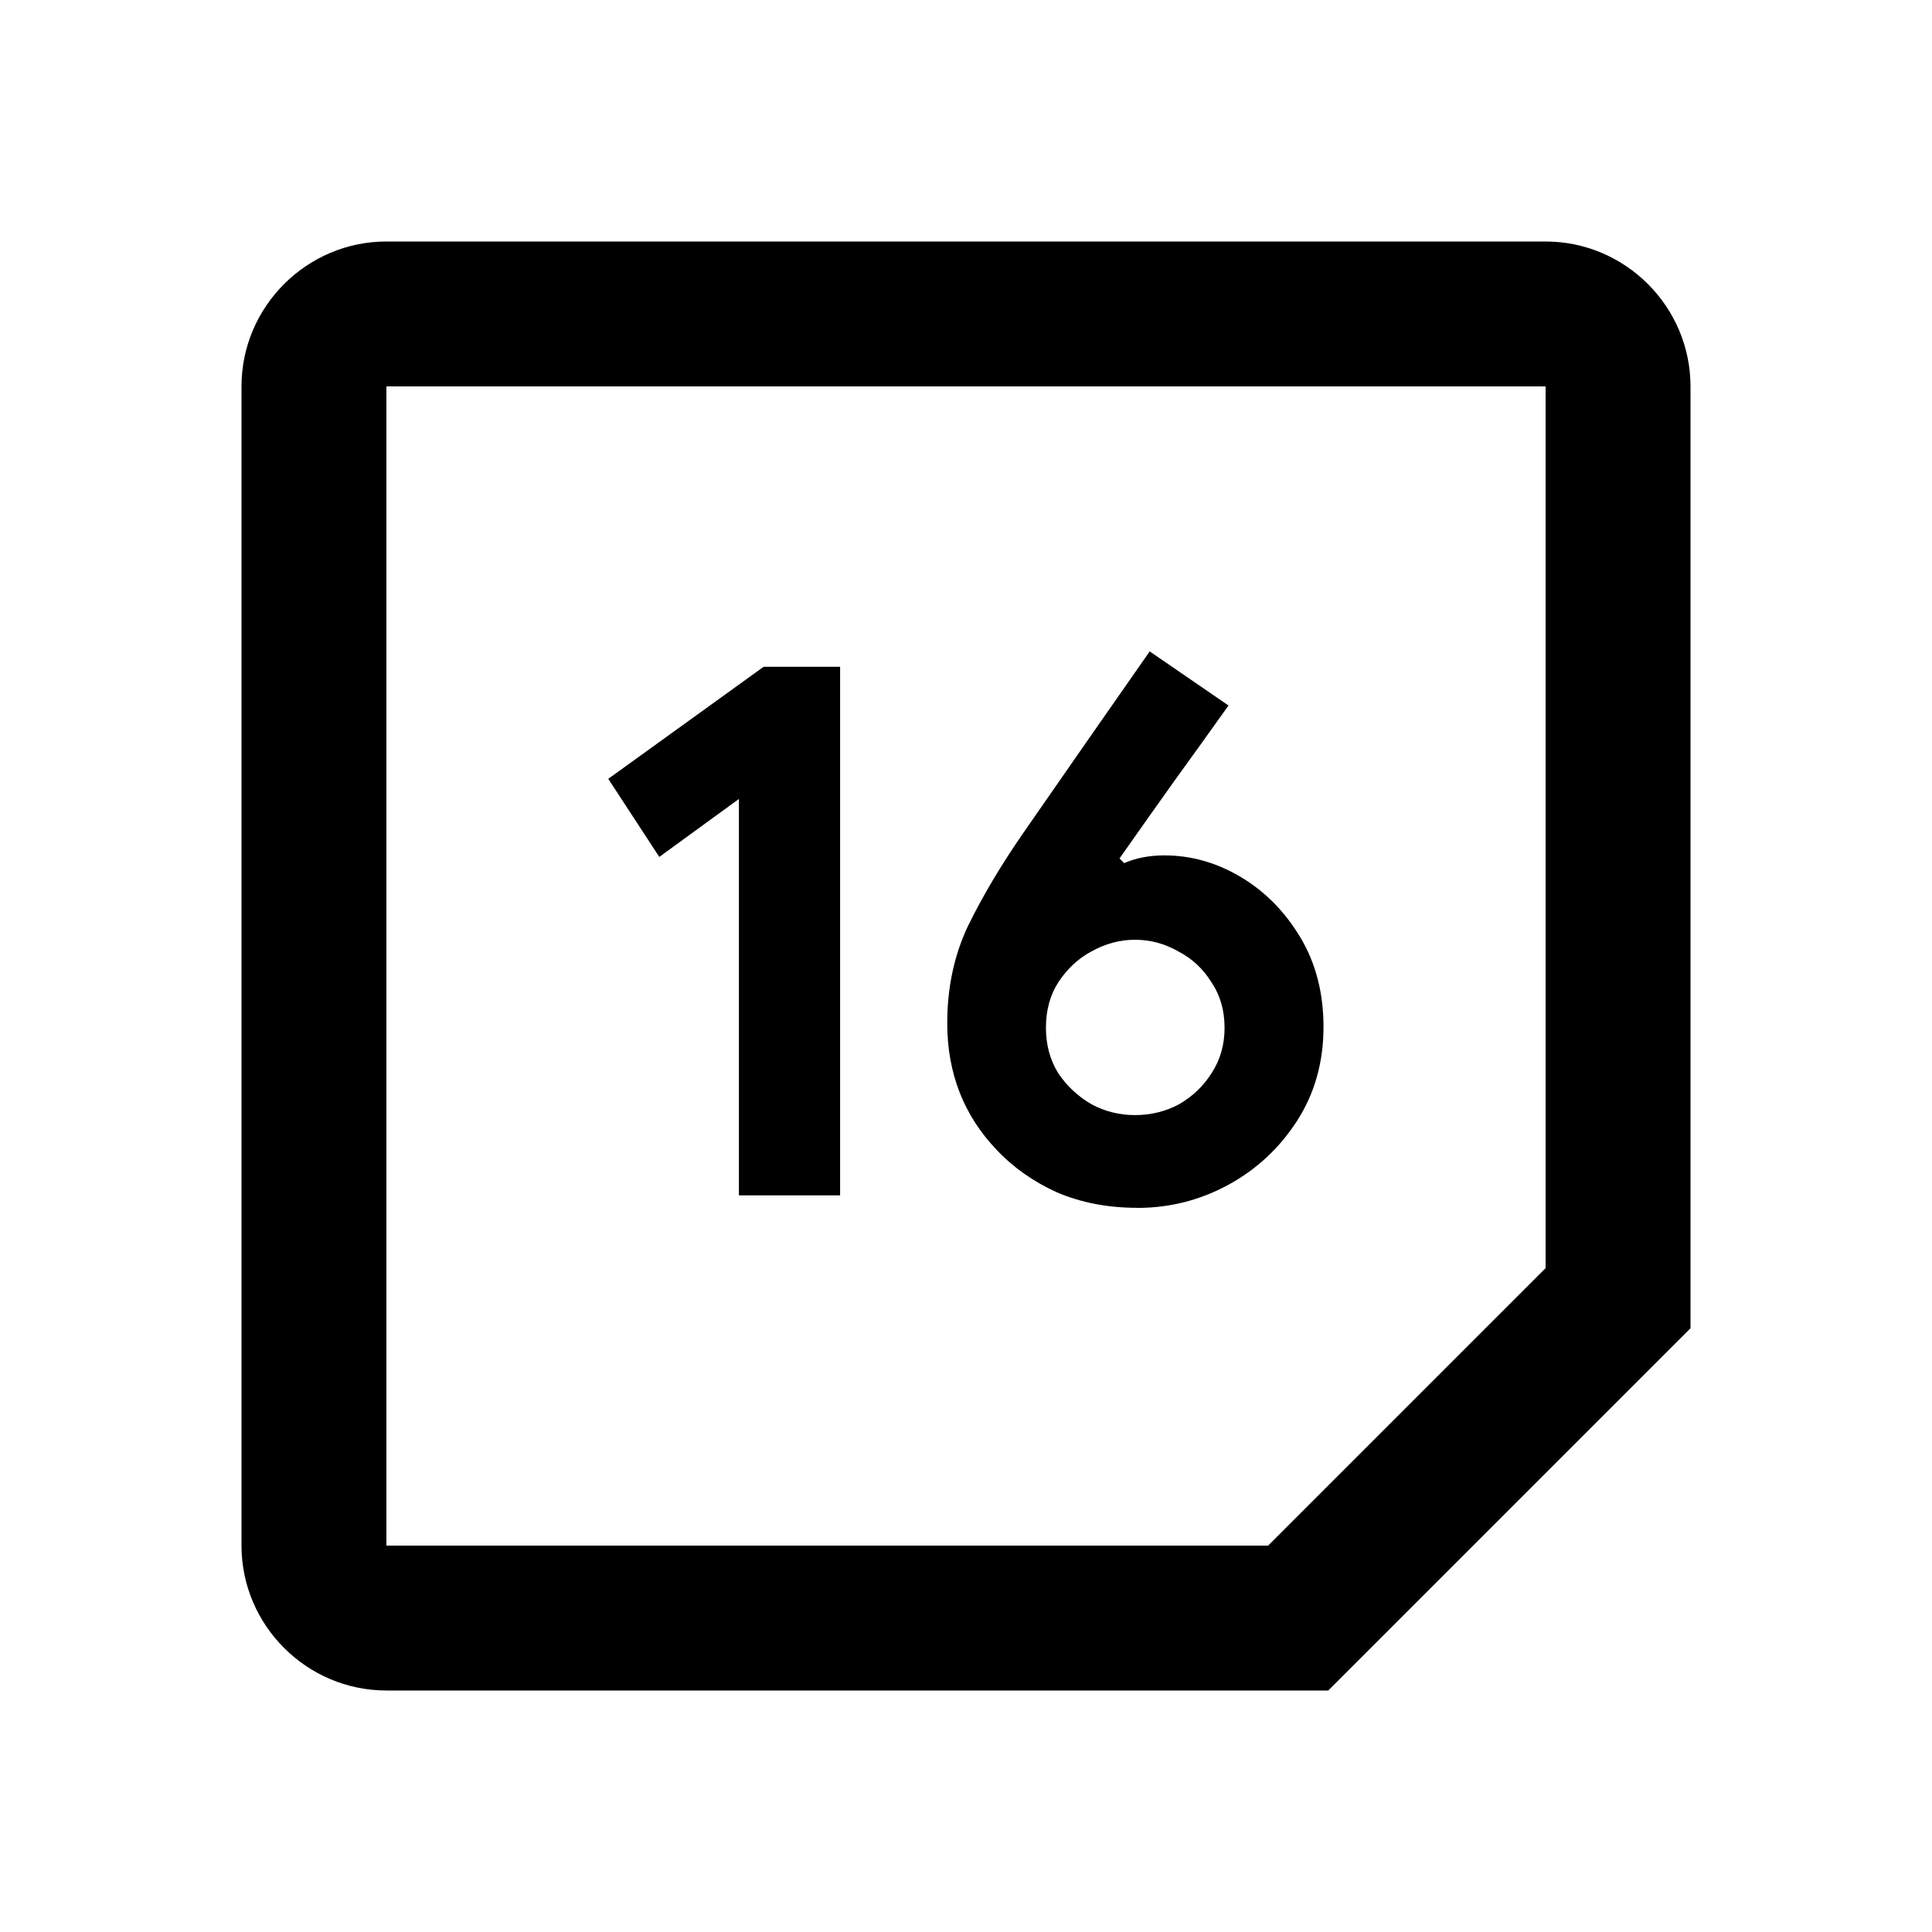
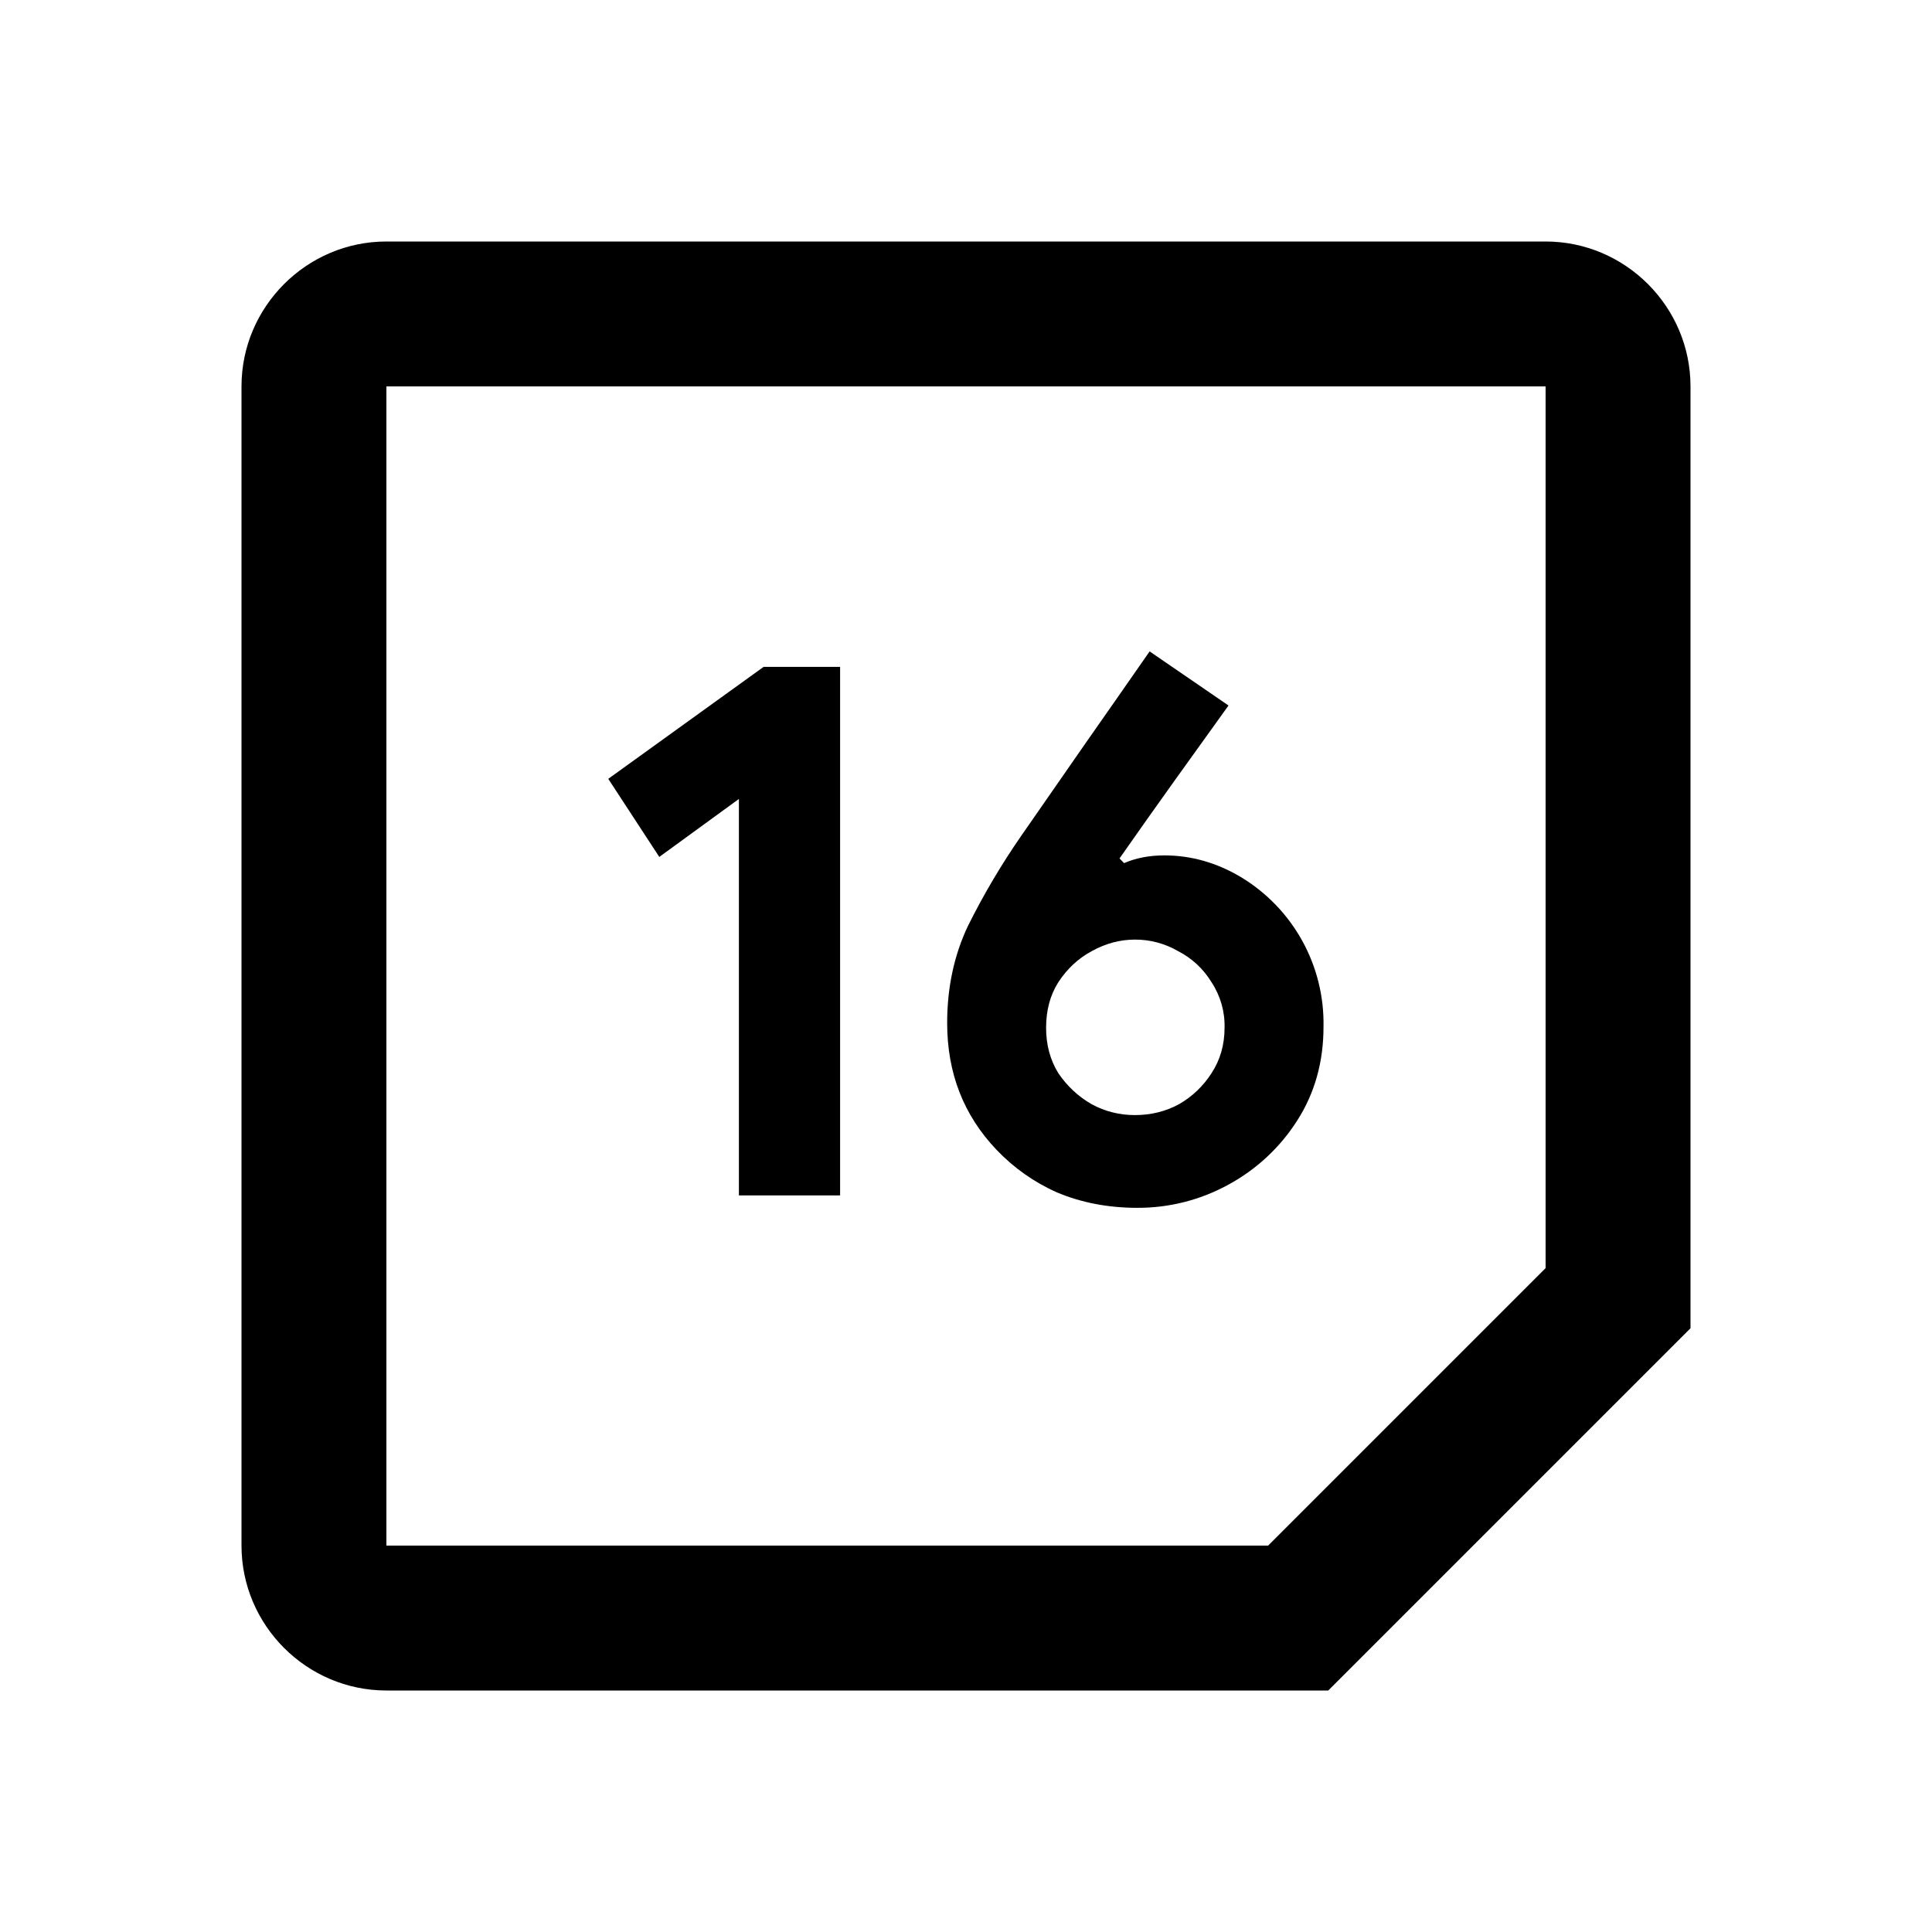
- <svg xmlns="http://www.w3.org/2000/svg" id="Layer_7" data-name="Layer 7" viewBox="0 0 24 24">
-   <path id="path" d="M19.2,15.753l-3.447,3.447H4.8V4.8h14.4V15.753ZM4.8,3c-.99,0-1.8,.81-1.8,1.8v14.4c0,.99,.81,1.8,1.8,1.8h11.7l4.5-4.5V4.8c0-.99-.81-1.8-1.8-1.8H4.8Z" />
-   <path id="path_17" data-name="path 17" d="M9.179,14.85v-4.925l-.989,.72-.634-.97,1.93-1.392h.95v6.566h-1.258Zm4.949,.154c-.365,0-.698-.064-.998-.192-.295-.134-.544-.31-.749-.528-.41-.429-.614-.953-.614-1.574,0-.442,.086-.845,.259-1.21,.179-.365,.403-.742,.672-1.133,.262-.377,.524-.755,.787-1.133,.269-.384,.534-.765,.797-1.142l.979,.672c-.224,.314-.451,.631-.682,.95-.224,.314-.448,.631-.672,.95l.058,.058c.147-.064,.313-.096,.499-.096,.332,0,.649,.089,.95,.269,.301,.179,.547,.429,.739,.749,.192,.32,.288,.691,.288,1.114,0,.435-.109,.823-.326,1.162-.218,.339-.503,.605-.854,.797-.352,.192-.73,.288-1.133,.288Zm-.029-1.152c.198,0,.38-.045,.547-.134,.166-.096,.301-.224,.403-.384,.109-.166,.163-.355,.163-.566,0-.218-.055-.406-.163-.566-.103-.166-.24-.295-.413-.384-.167-.096-.346-.144-.538-.144-.186,0-.365,.048-.538,.144-.167,.089-.304,.218-.413,.384-.103,.16-.154,.349-.154,.566,0,.211,.051,.4,.154,.566,.109,.16,.246,.288,.413,.384,.166,.089,.346,.134,.538,.134Z" />
+ <svg xmlns="http://www.w3.org/2000/svg" data-name="Layer 7" viewBox="0 0 24 24">
+   <path d="M19.2 15.753L15.753 19.2H4.8V4.8h14.4v10.953zM4.8 3C3.81 3 3 3.81 3 4.8v14.4c0 .99.81 1.8 1.8 1.8h11.7l4.5-4.5V4.8c0-.99-.81-1.8-1.8-1.8H4.8z" />
+   <path data-name="path 17" d="M9.179 14.85V9.925l-.989.72-.634-.97 1.93-1.391h.95v6.566H9.18zm4.949.154c-.365 0-.698-.065-.999-.192a2.353 2.353 0 0 1-.749-.528c-.41-.43-.614-.954-.614-1.575 0-.441.086-.845.26-1.21a9 9 0 0 1 .671-1.132l.787-1.133c.27-.384.534-.765.797-1.142l.98.672-.682.95c-.225.314-.448.63-.672.95l.057.058c.147-.064.314-.096.5-.096.332 0 .649.09.95.269a2.122 2.122 0 0 1 1.027 1.862c0 .435-.109.823-.326 1.162a2.326 2.326 0 0 1-.855.797 2.33 2.33 0 0 1-1.132.288zm-.03-1.152c.199 0 .381-.045.548-.135.166-.096.3-.224.403-.384.109-.166.163-.355.163-.566a.984.984 0 0 0-.163-.567 1.038 1.038 0 0 0-.413-.384 1.059 1.059 0 0 0-.537-.144c-.186 0-.365.048-.538.144-.167.09-.304.218-.413.384-.102.16-.153.349-.153.567 0 .211.05.4.153.566.109.16.246.288.413.384.166.09.346.135.538.135z" />
</svg>
